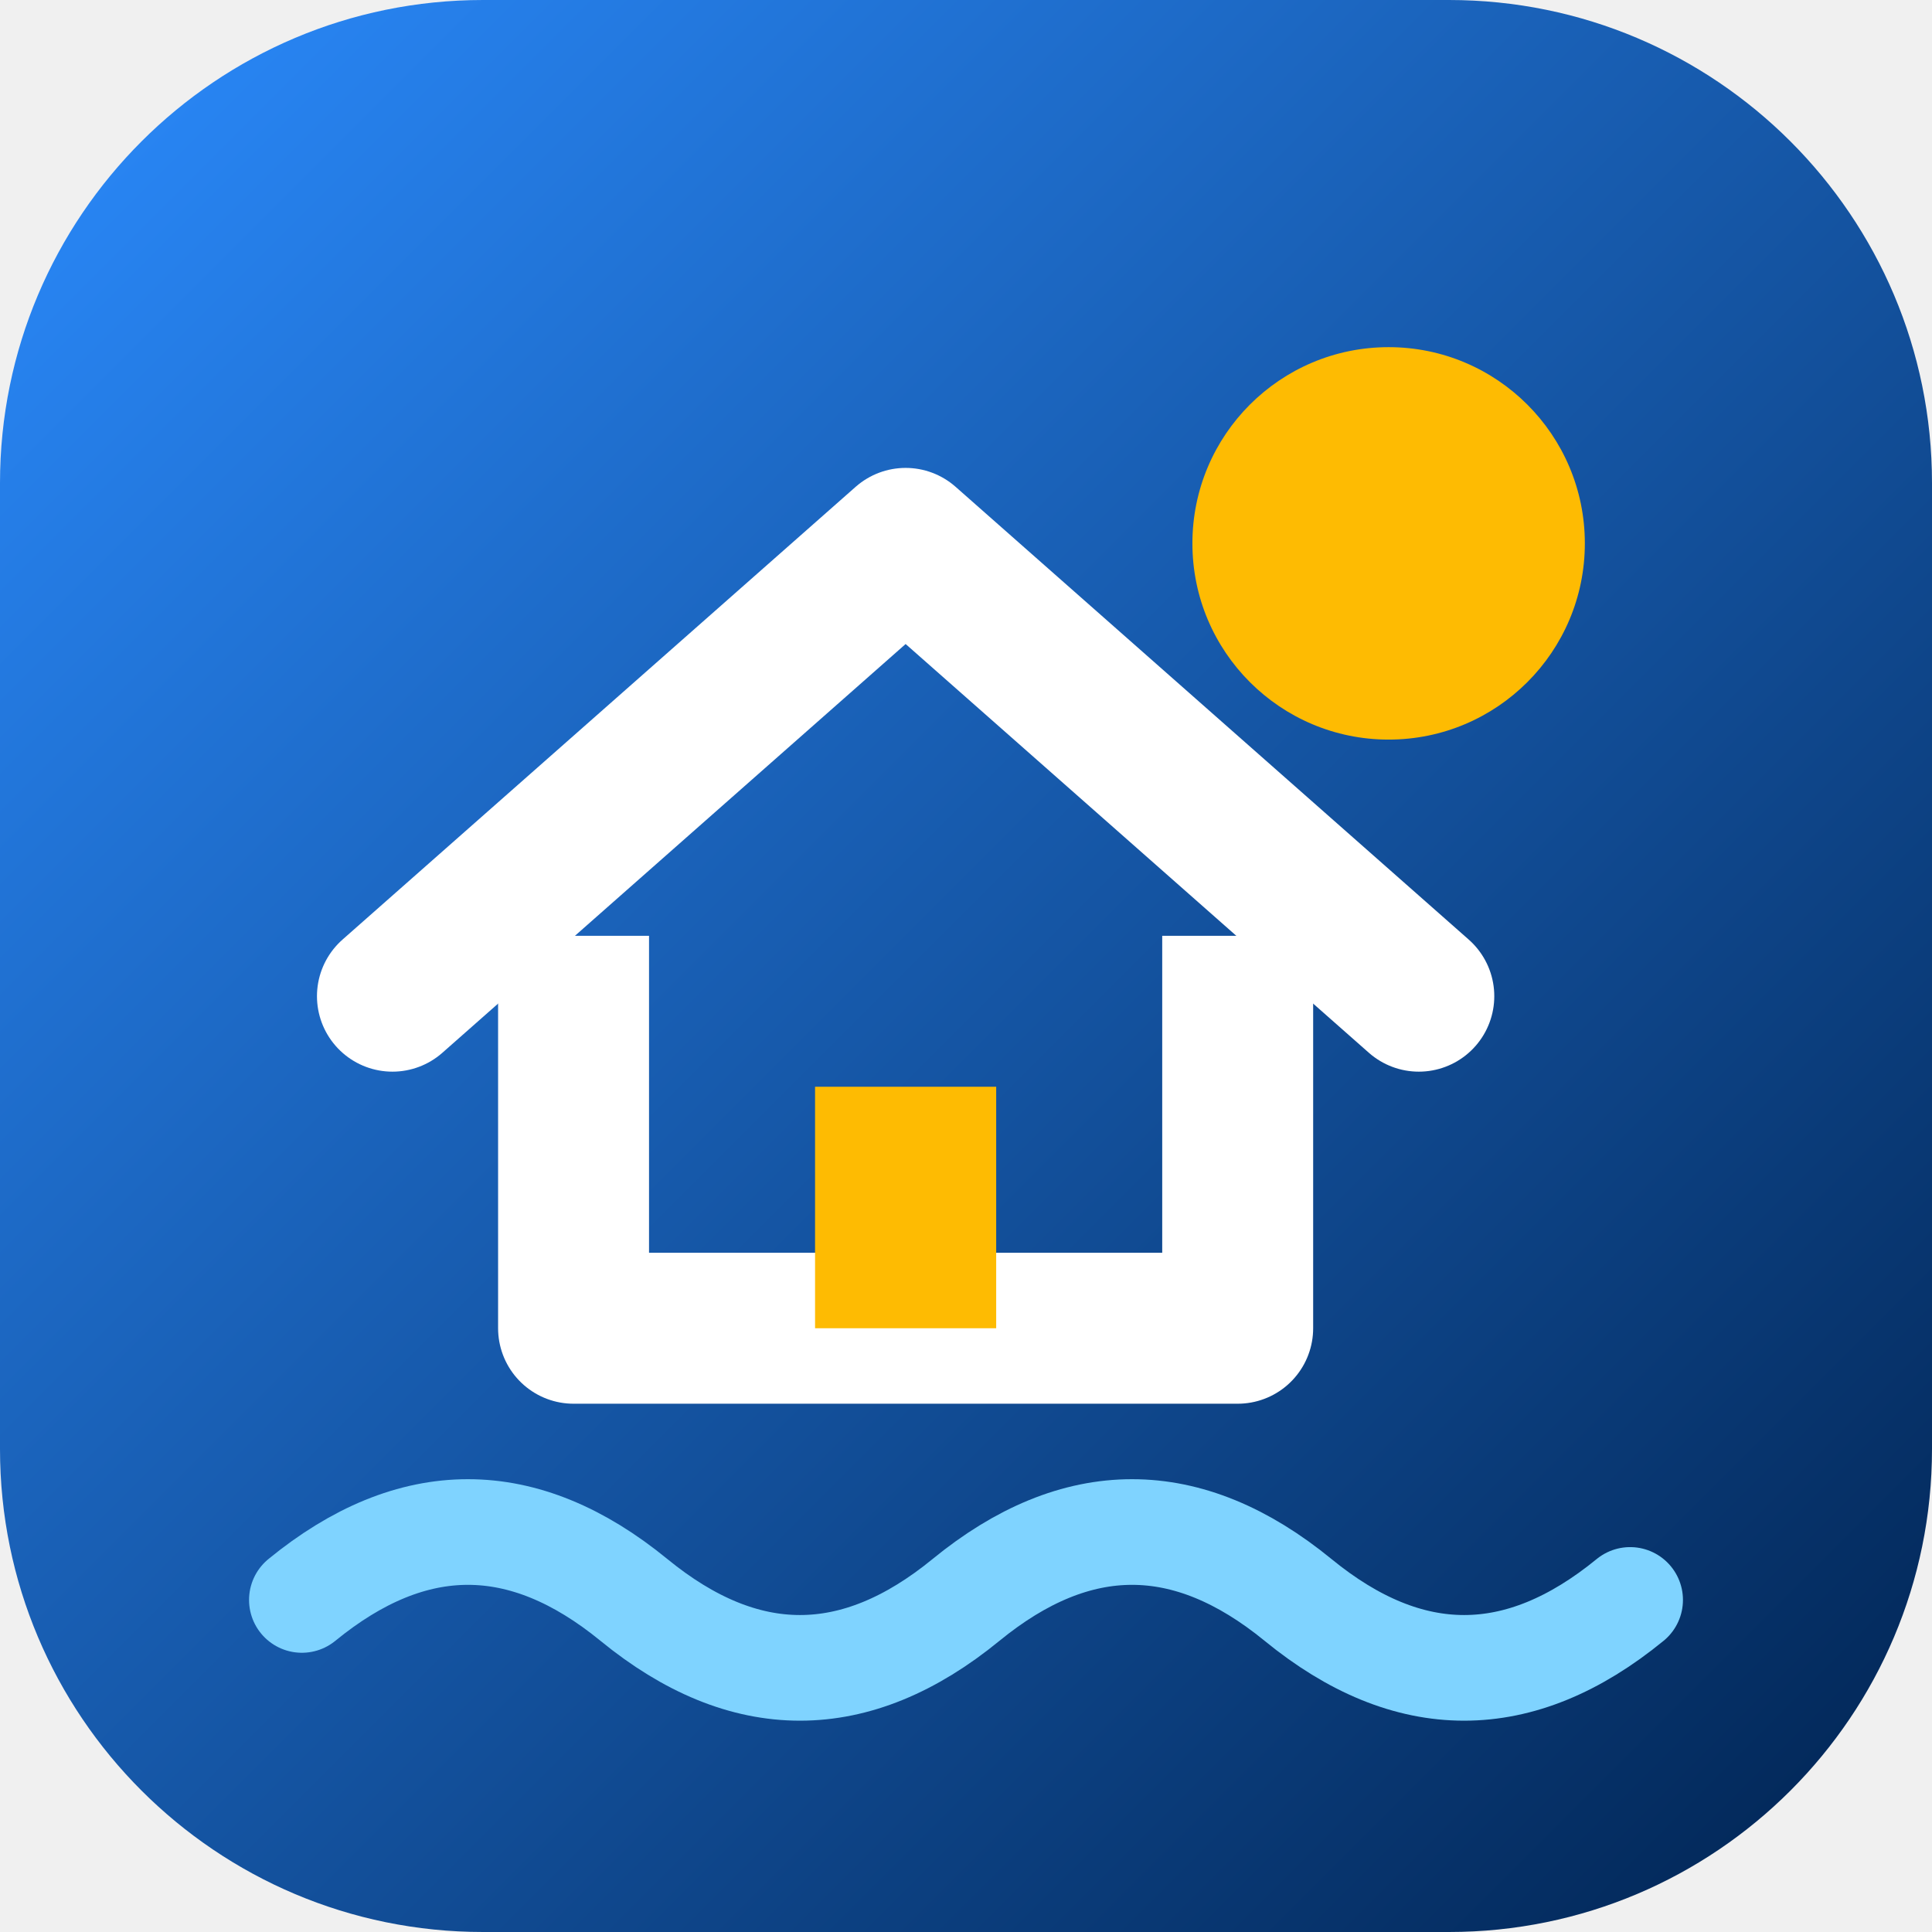
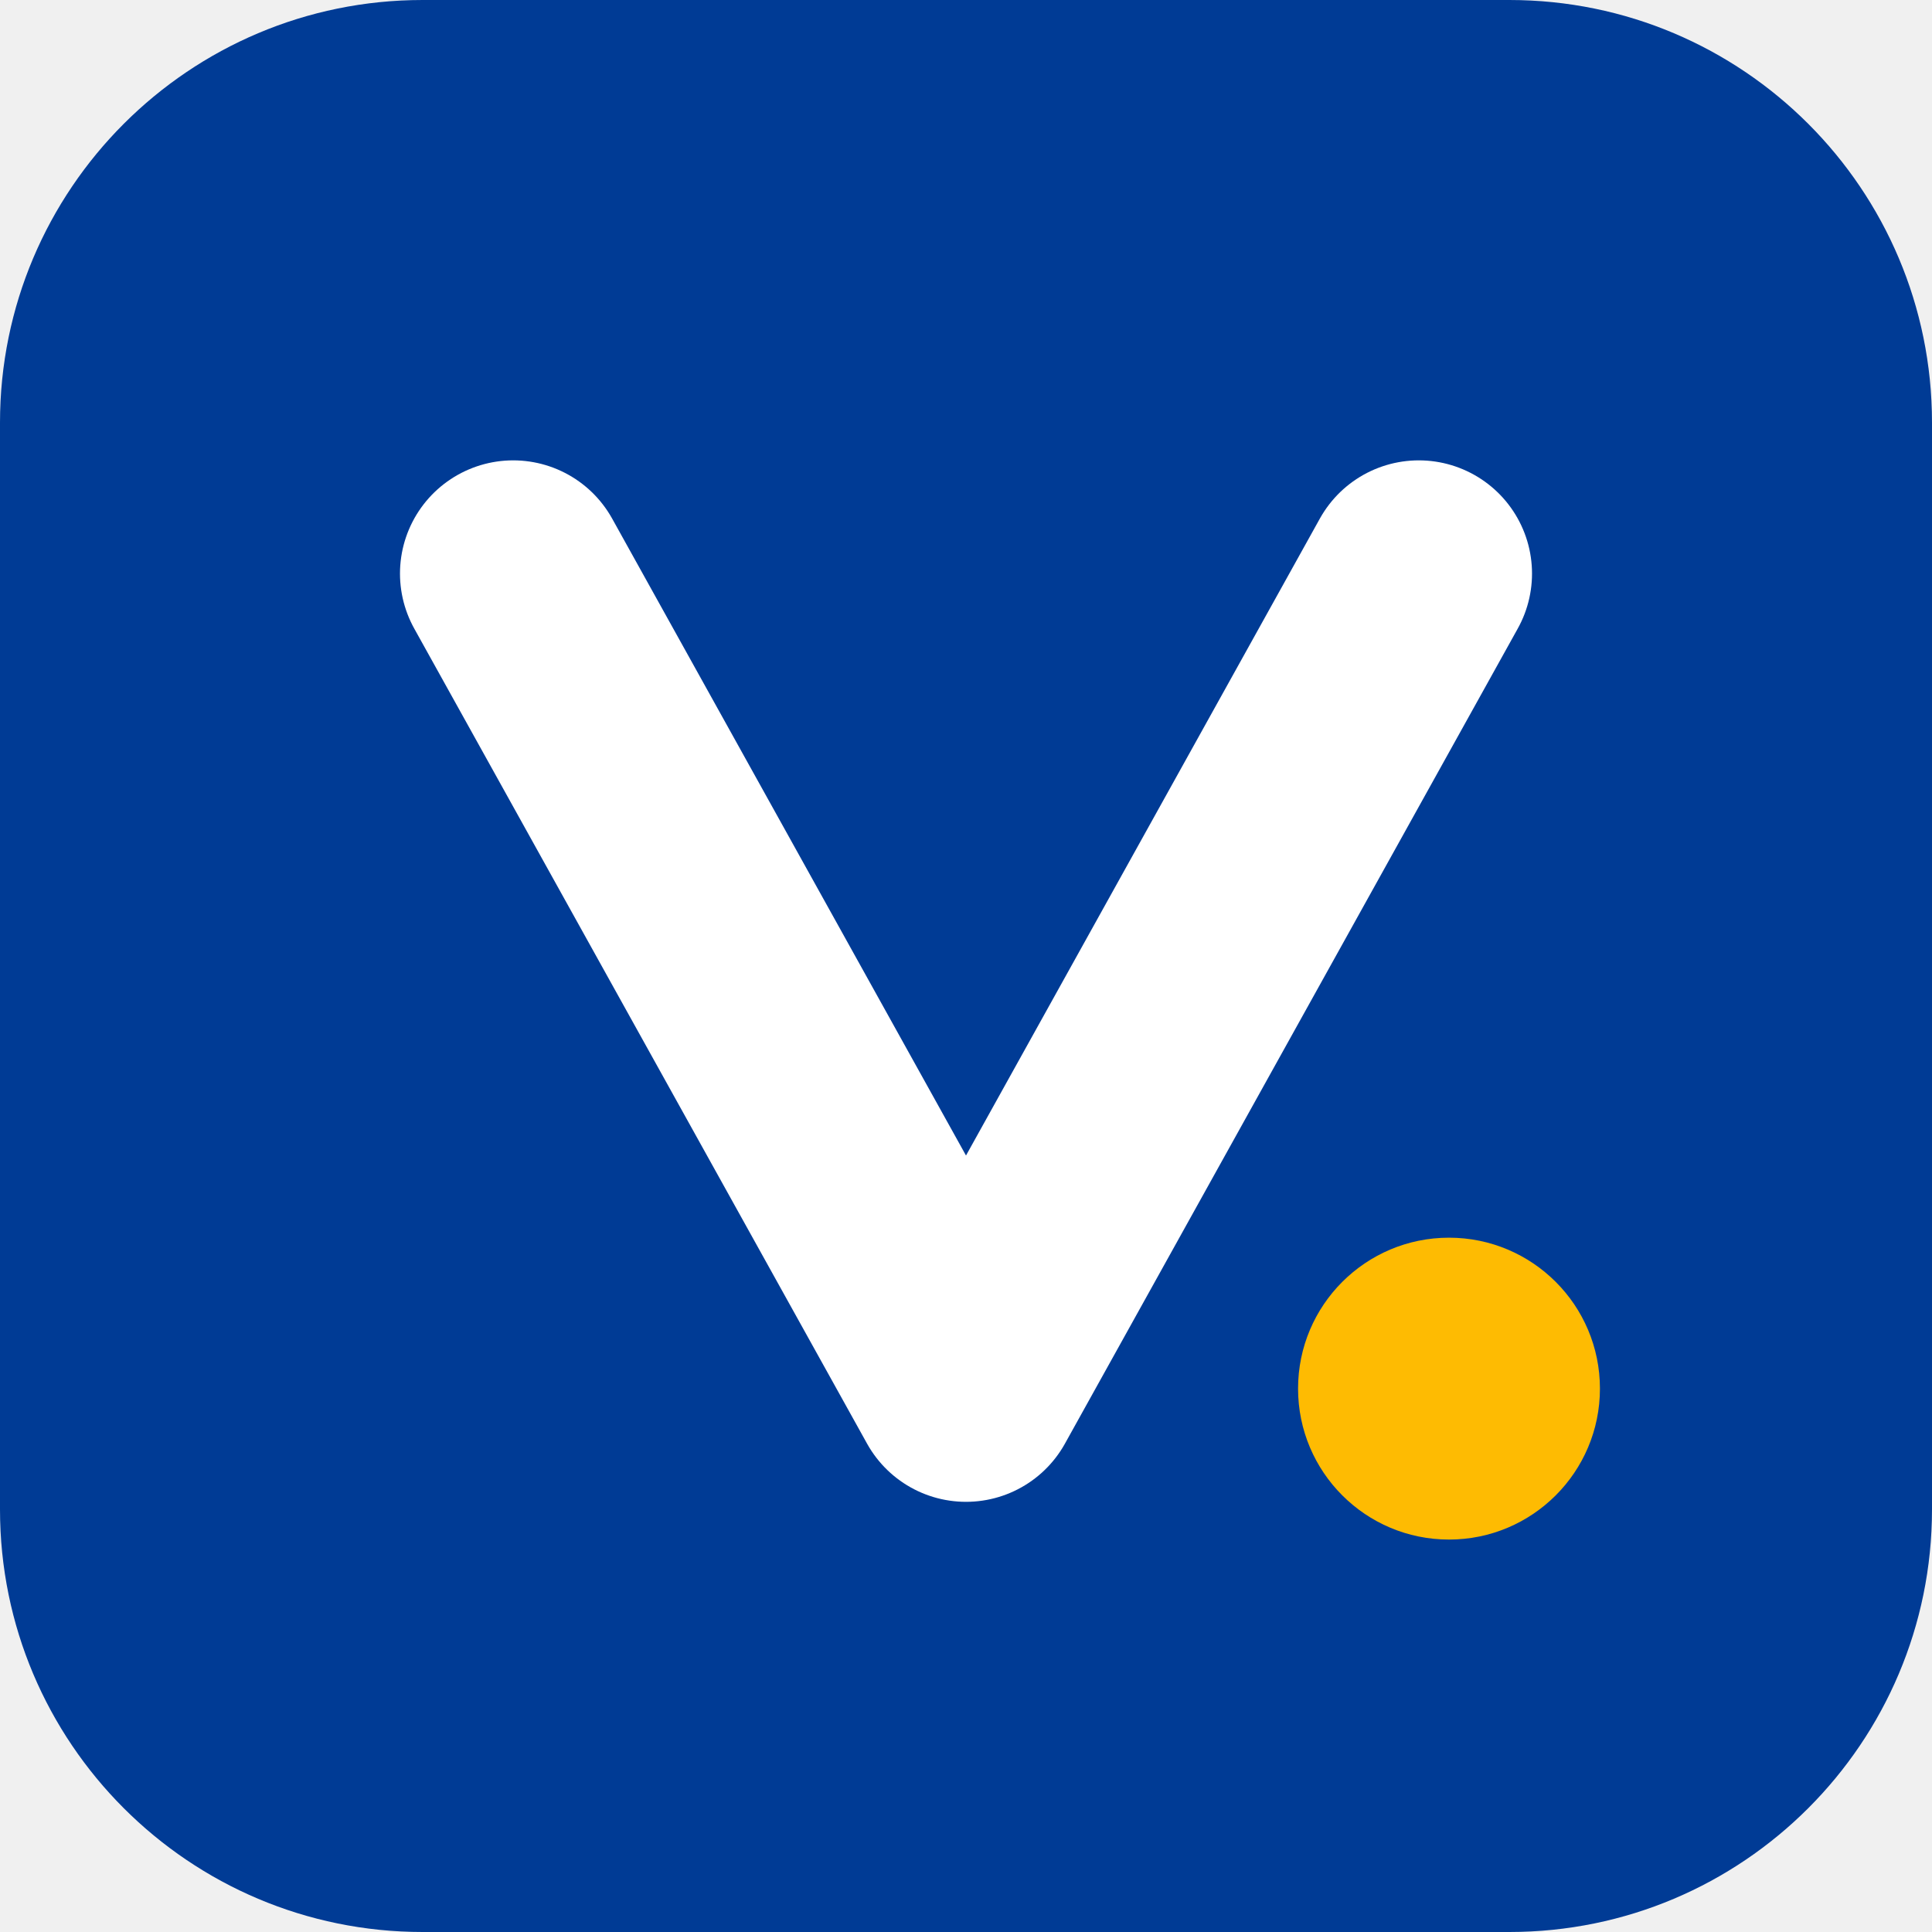
<svg xmlns="http://www.w3.org/2000/svg" viewBox="0 0 64 64">
-   <defs>
-     <linearGradient id="vs-g" x1="0" y1="0" x2="1" y2="1">
-       <stop offset="0" stop-color="#2b8cff" />
-       <stop offset="1" stop-color="#00224f" />
-     </linearGradient>
-   </defs>
-   <rect width="64" height="64" rx="16" fill="url(#vs-g)" />
-   <circle cx="46" cy="18" r="6.5" fill="#febb02" />
-   <path d="M13 33 L30 18 L47 33" fill="none" stroke="#fff" stroke-width="5" stroke-linecap="round" stroke-linejoin="round" />
-   <path d="M19 31 V44 H41 V31" fill="none" stroke="#fff" stroke-width="5" stroke-linejoin="round" />
-   <path d="M27 44 V36 H33 V44" fill="#febb02" />
-   <path d="M10 53 q5.5 -4.5 11 0 t11 0 t11 0 t11 0" fill="none" stroke="#7fd3ff" stroke-width="3.5" stroke-linecap="round" />
+   <rect width="64" height="64" rx="14" fill="#003b95" />
+   <path d="M17 19 L32 46 L47 19" fill="none" stroke="#fff" stroke-width="7.5" stroke-linecap="round" stroke-linejoin="round" />
+   <circle cx="48" cy="46" r="5" fill="#febb02" />
</svg>
